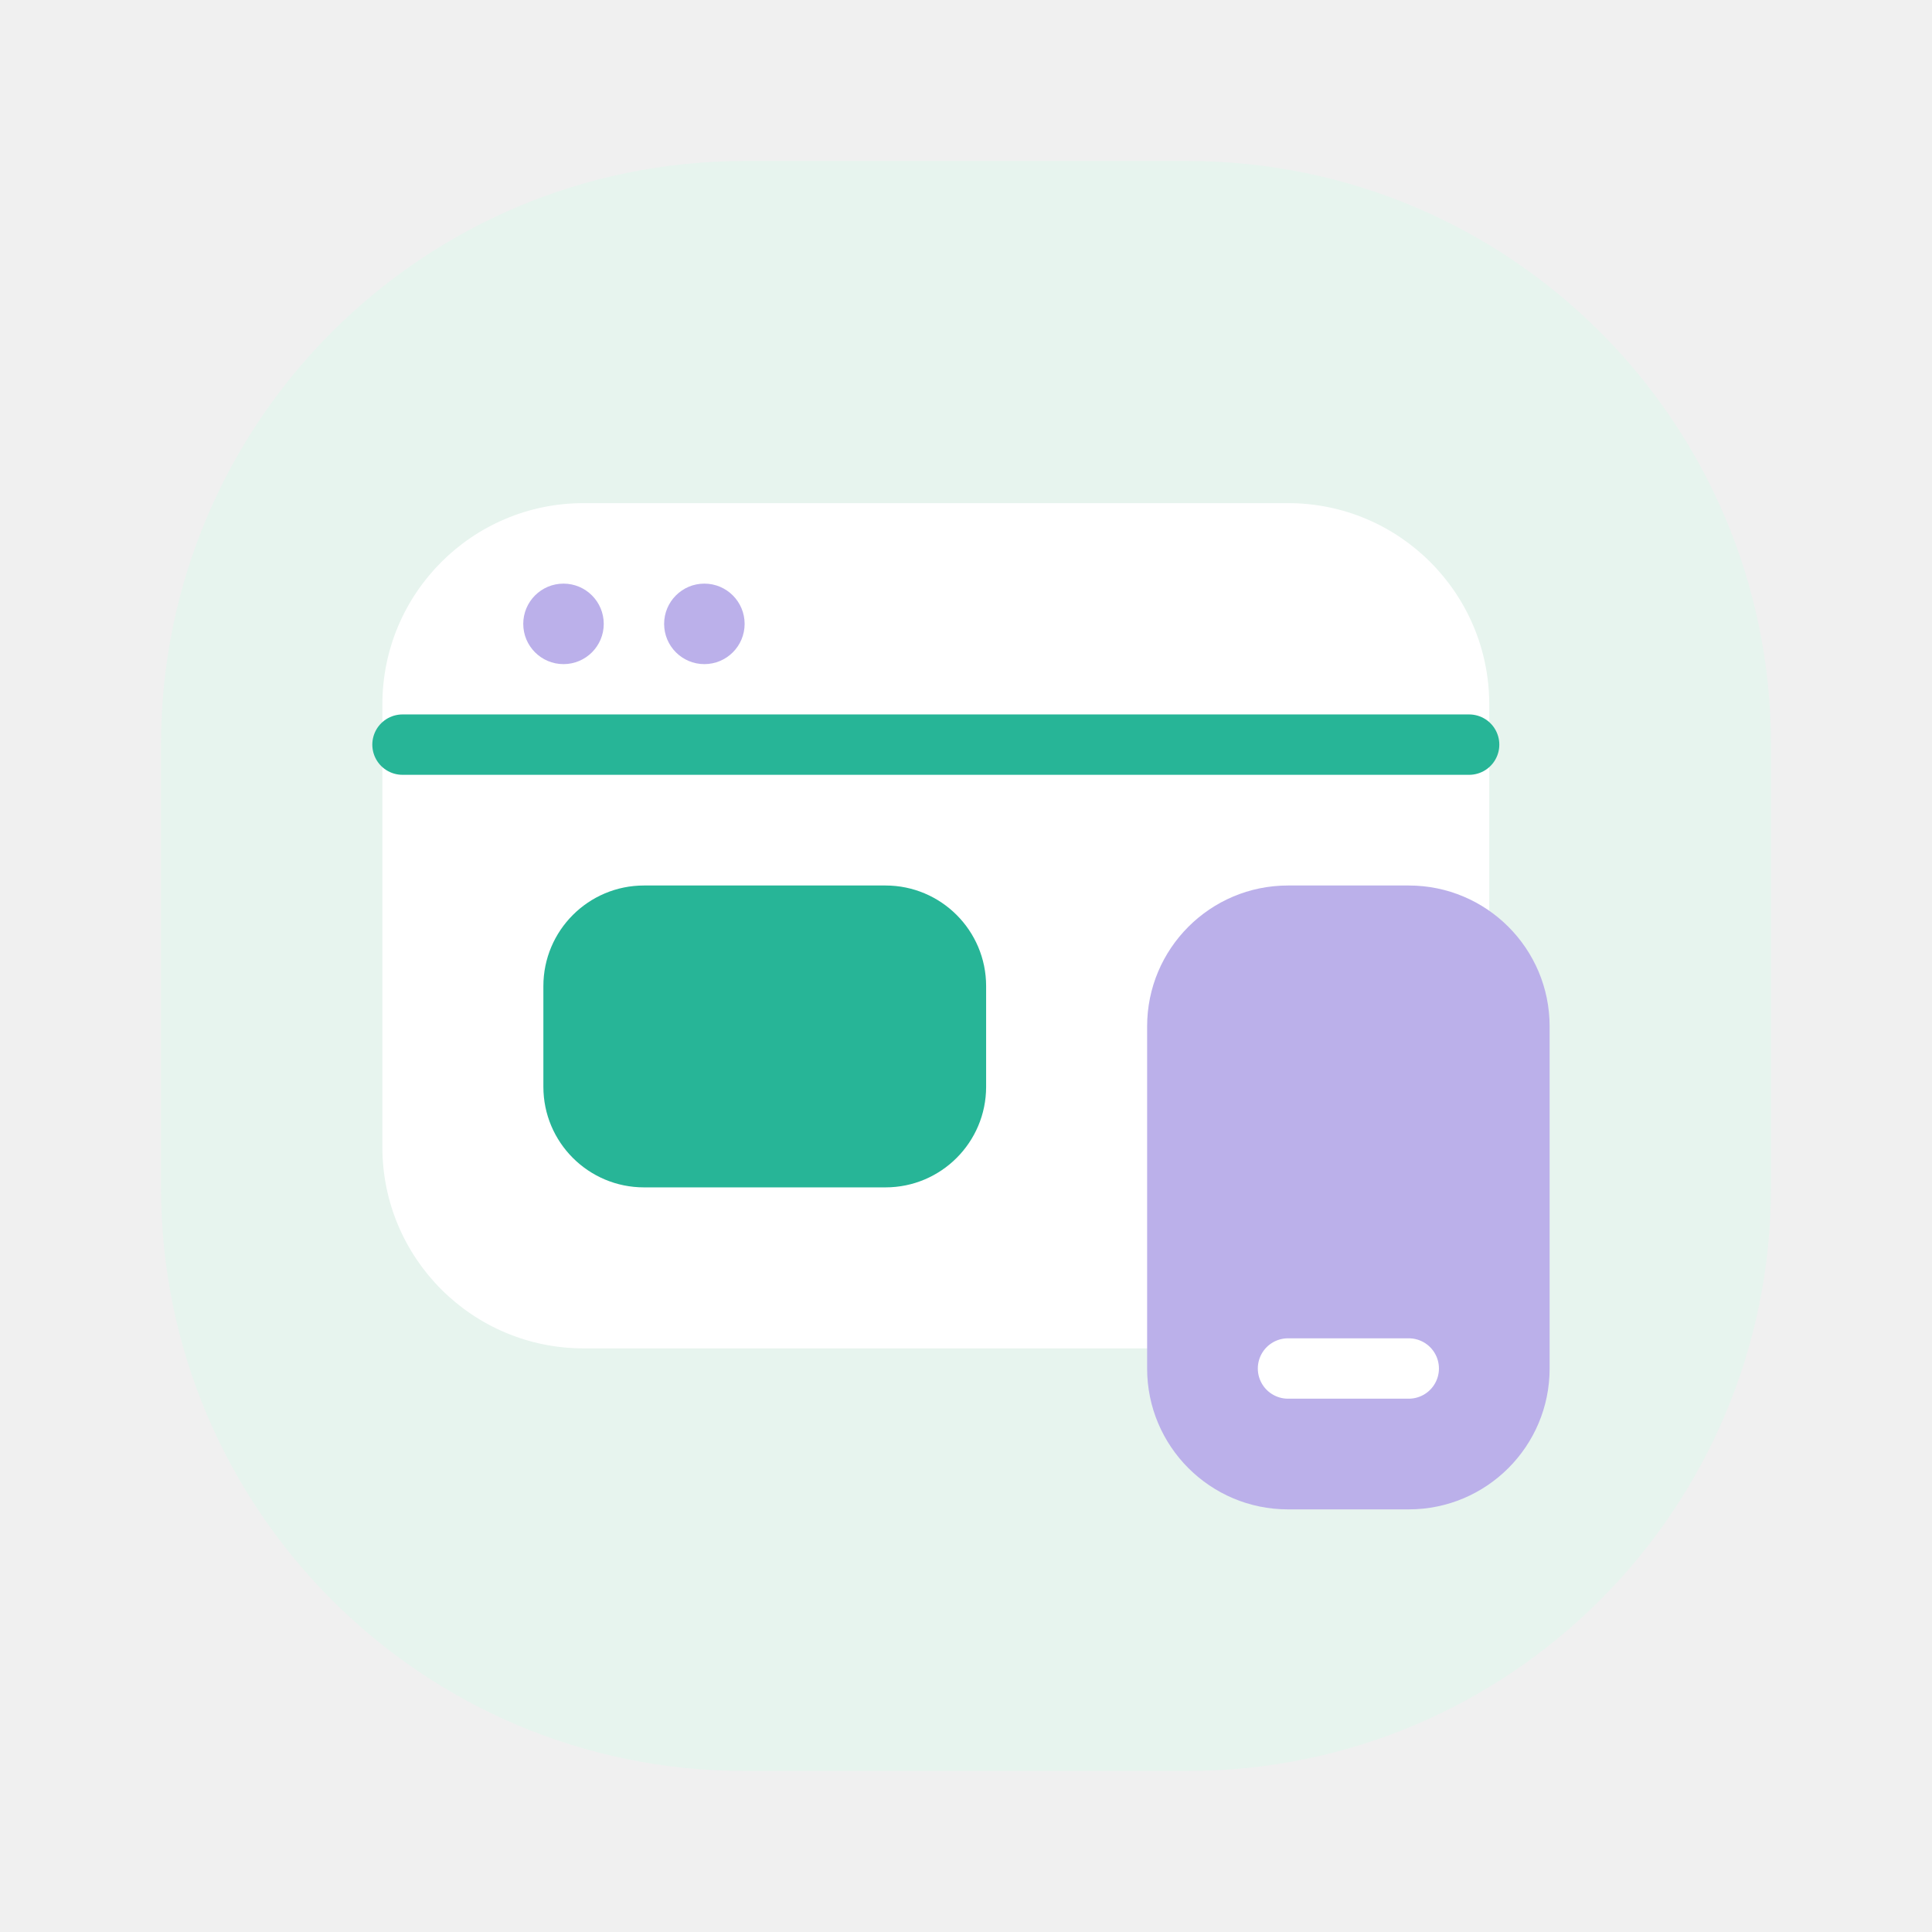
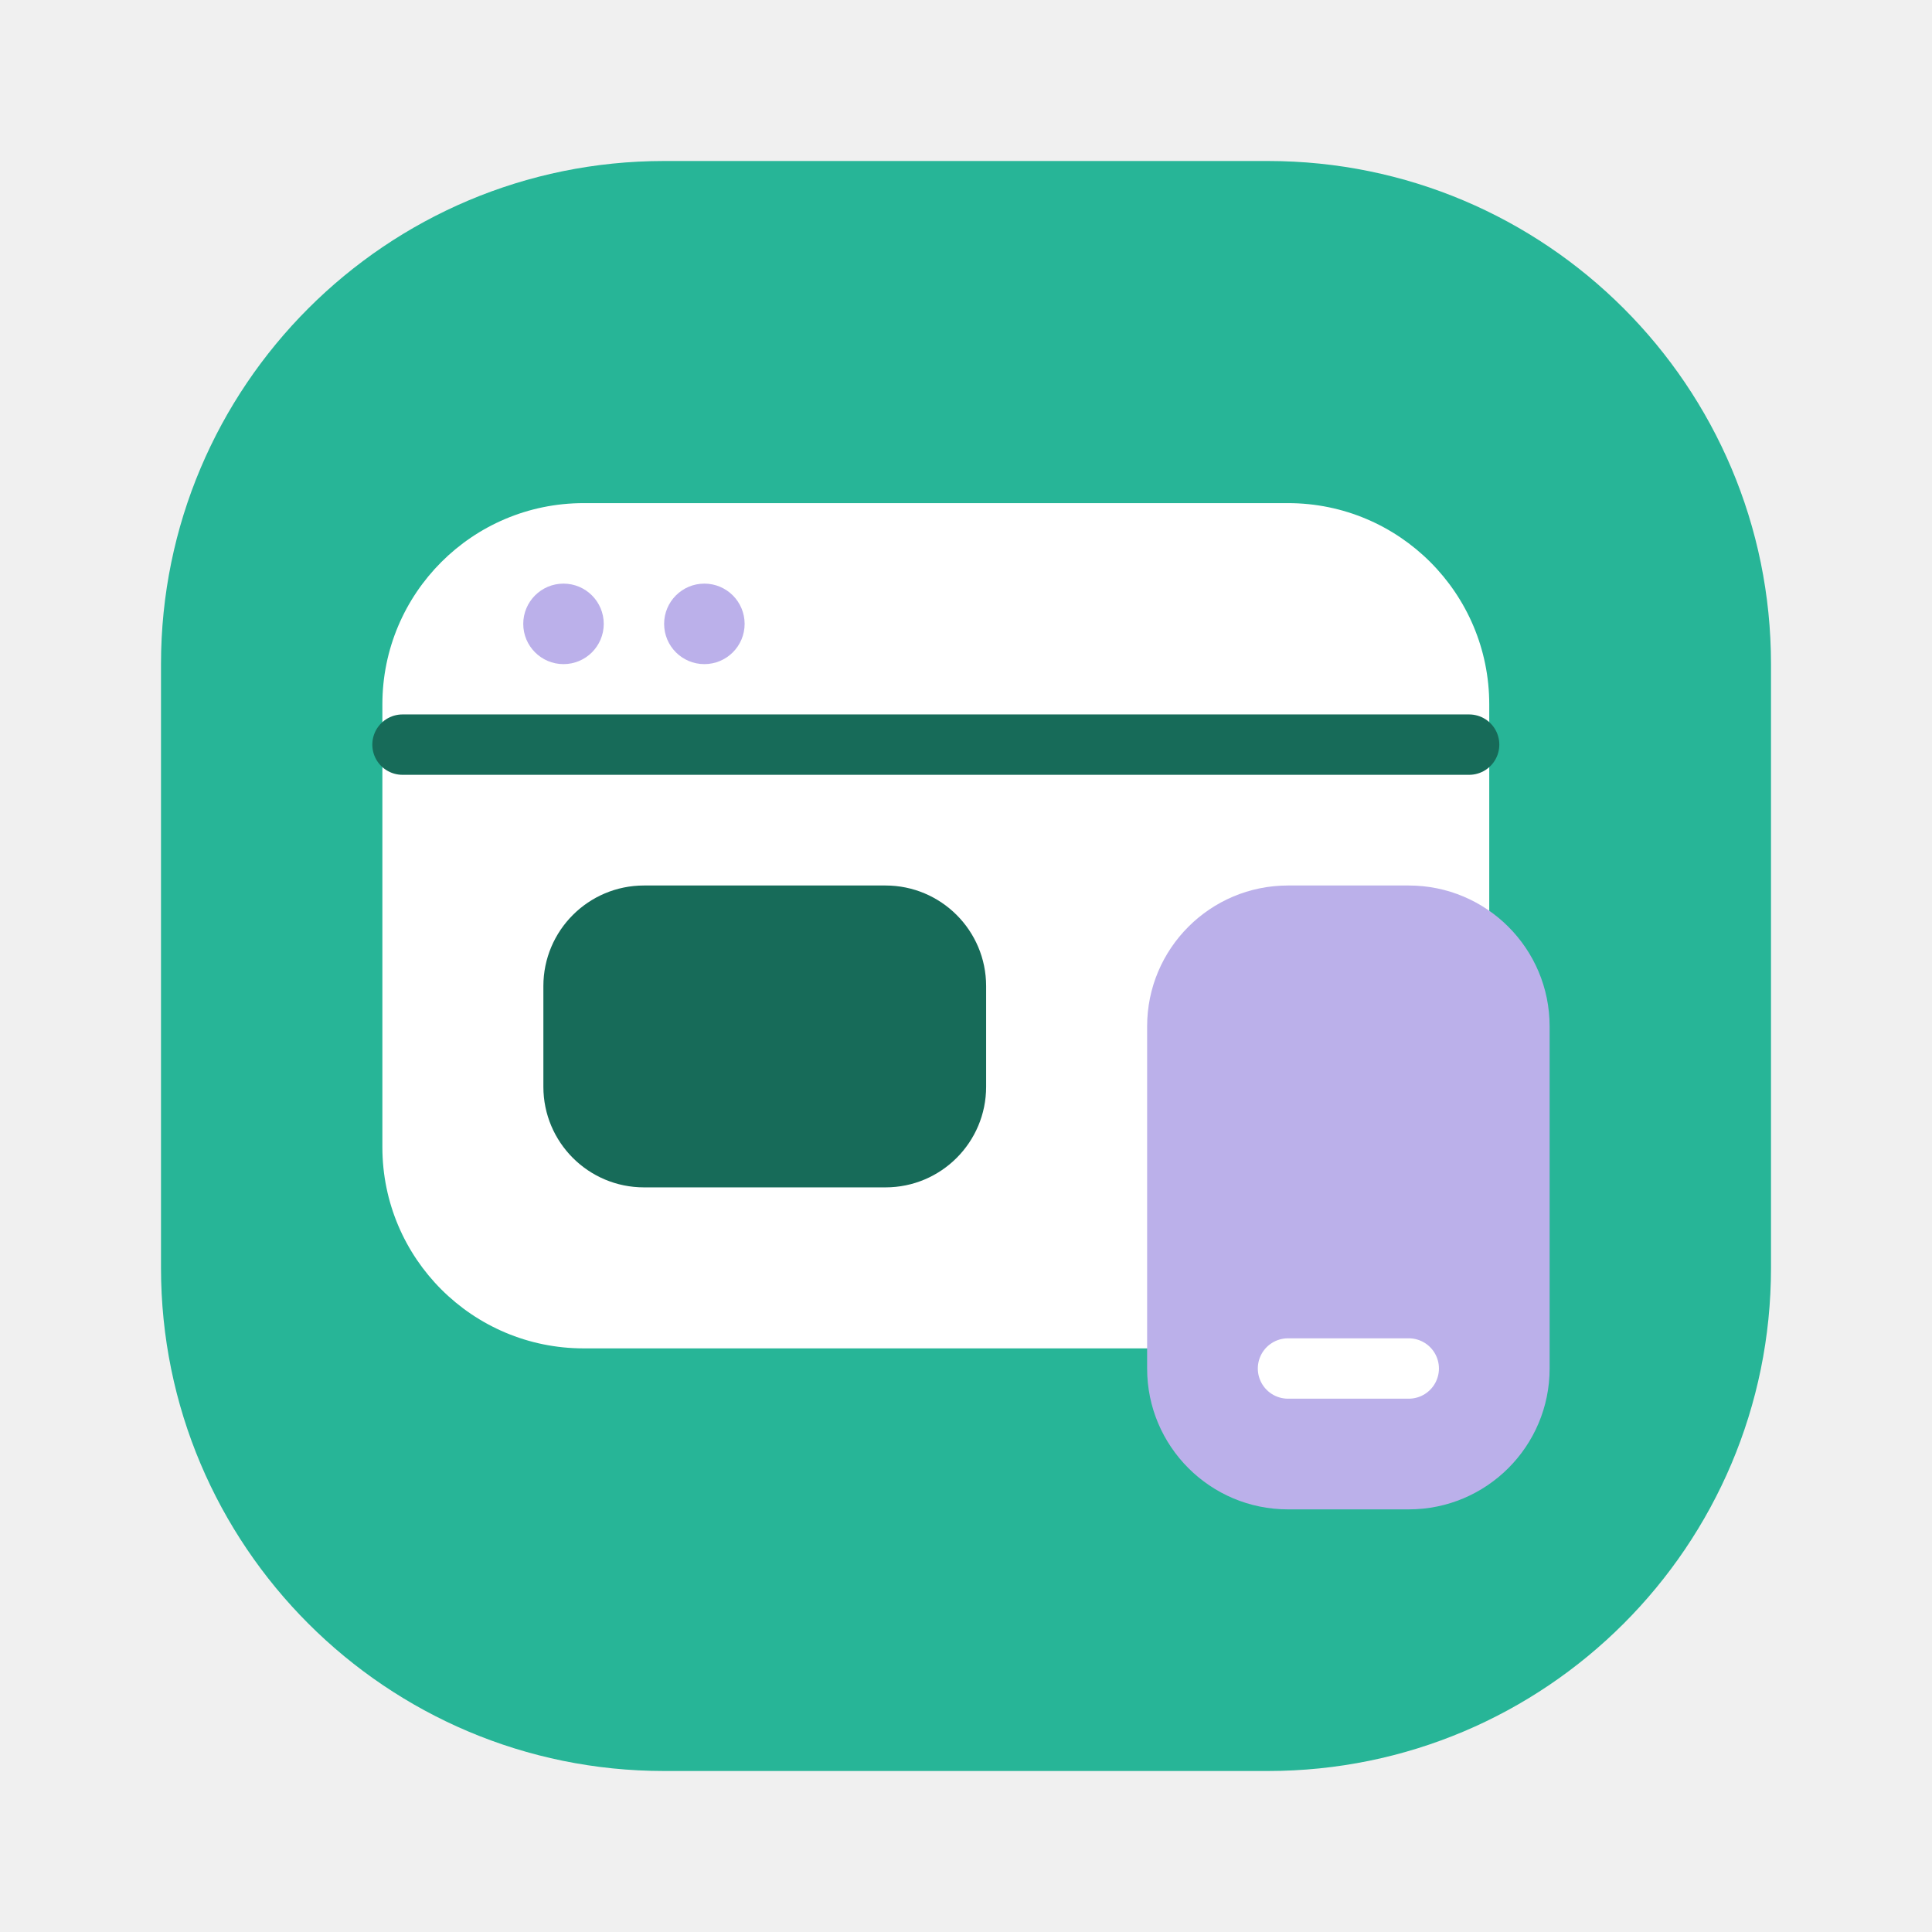
<svg xmlns="http://www.w3.org/2000/svg" width="80" height="80" viewBox="0 0 96 96" aria-hidden="true" focusable="false" stroke-linecap="round" stroke-linejoin="round">
-   <rect x="8" y="8" width="80" height="80" rx="29" fill="#E7F4EE" />
+   <rect x="8" y="8" width="80" height="80" rx="25" fill="#27B597" />
  <rect x="19" y="25" width="55" height="42" rx="10" fill="#fff" />
-   <path d="M20 37h53" stroke="#27B597" stroke-width="3" />
+   <path d="M20 37h53" stroke="#176B59" stroke-width="3" />
  <circle cx="28" cy="31" r="2" fill="#BBB0EA" />
  <circle cx="35" cy="31" r="2" fill="#BBB0EA" />
-   <rect x="27" y="44" width="22" height="15" rx="5" fill="#27B597" />
+   <rect x="27" y="44" width="22" height="15" rx="5" fill="#176B59" />
  <rect x="57" y="44" width="20" height="31" rx="7" fill="#BBB0EA" />
  <path d="M64 68h6" stroke="#fff" stroke-width="3" />
</svg>
